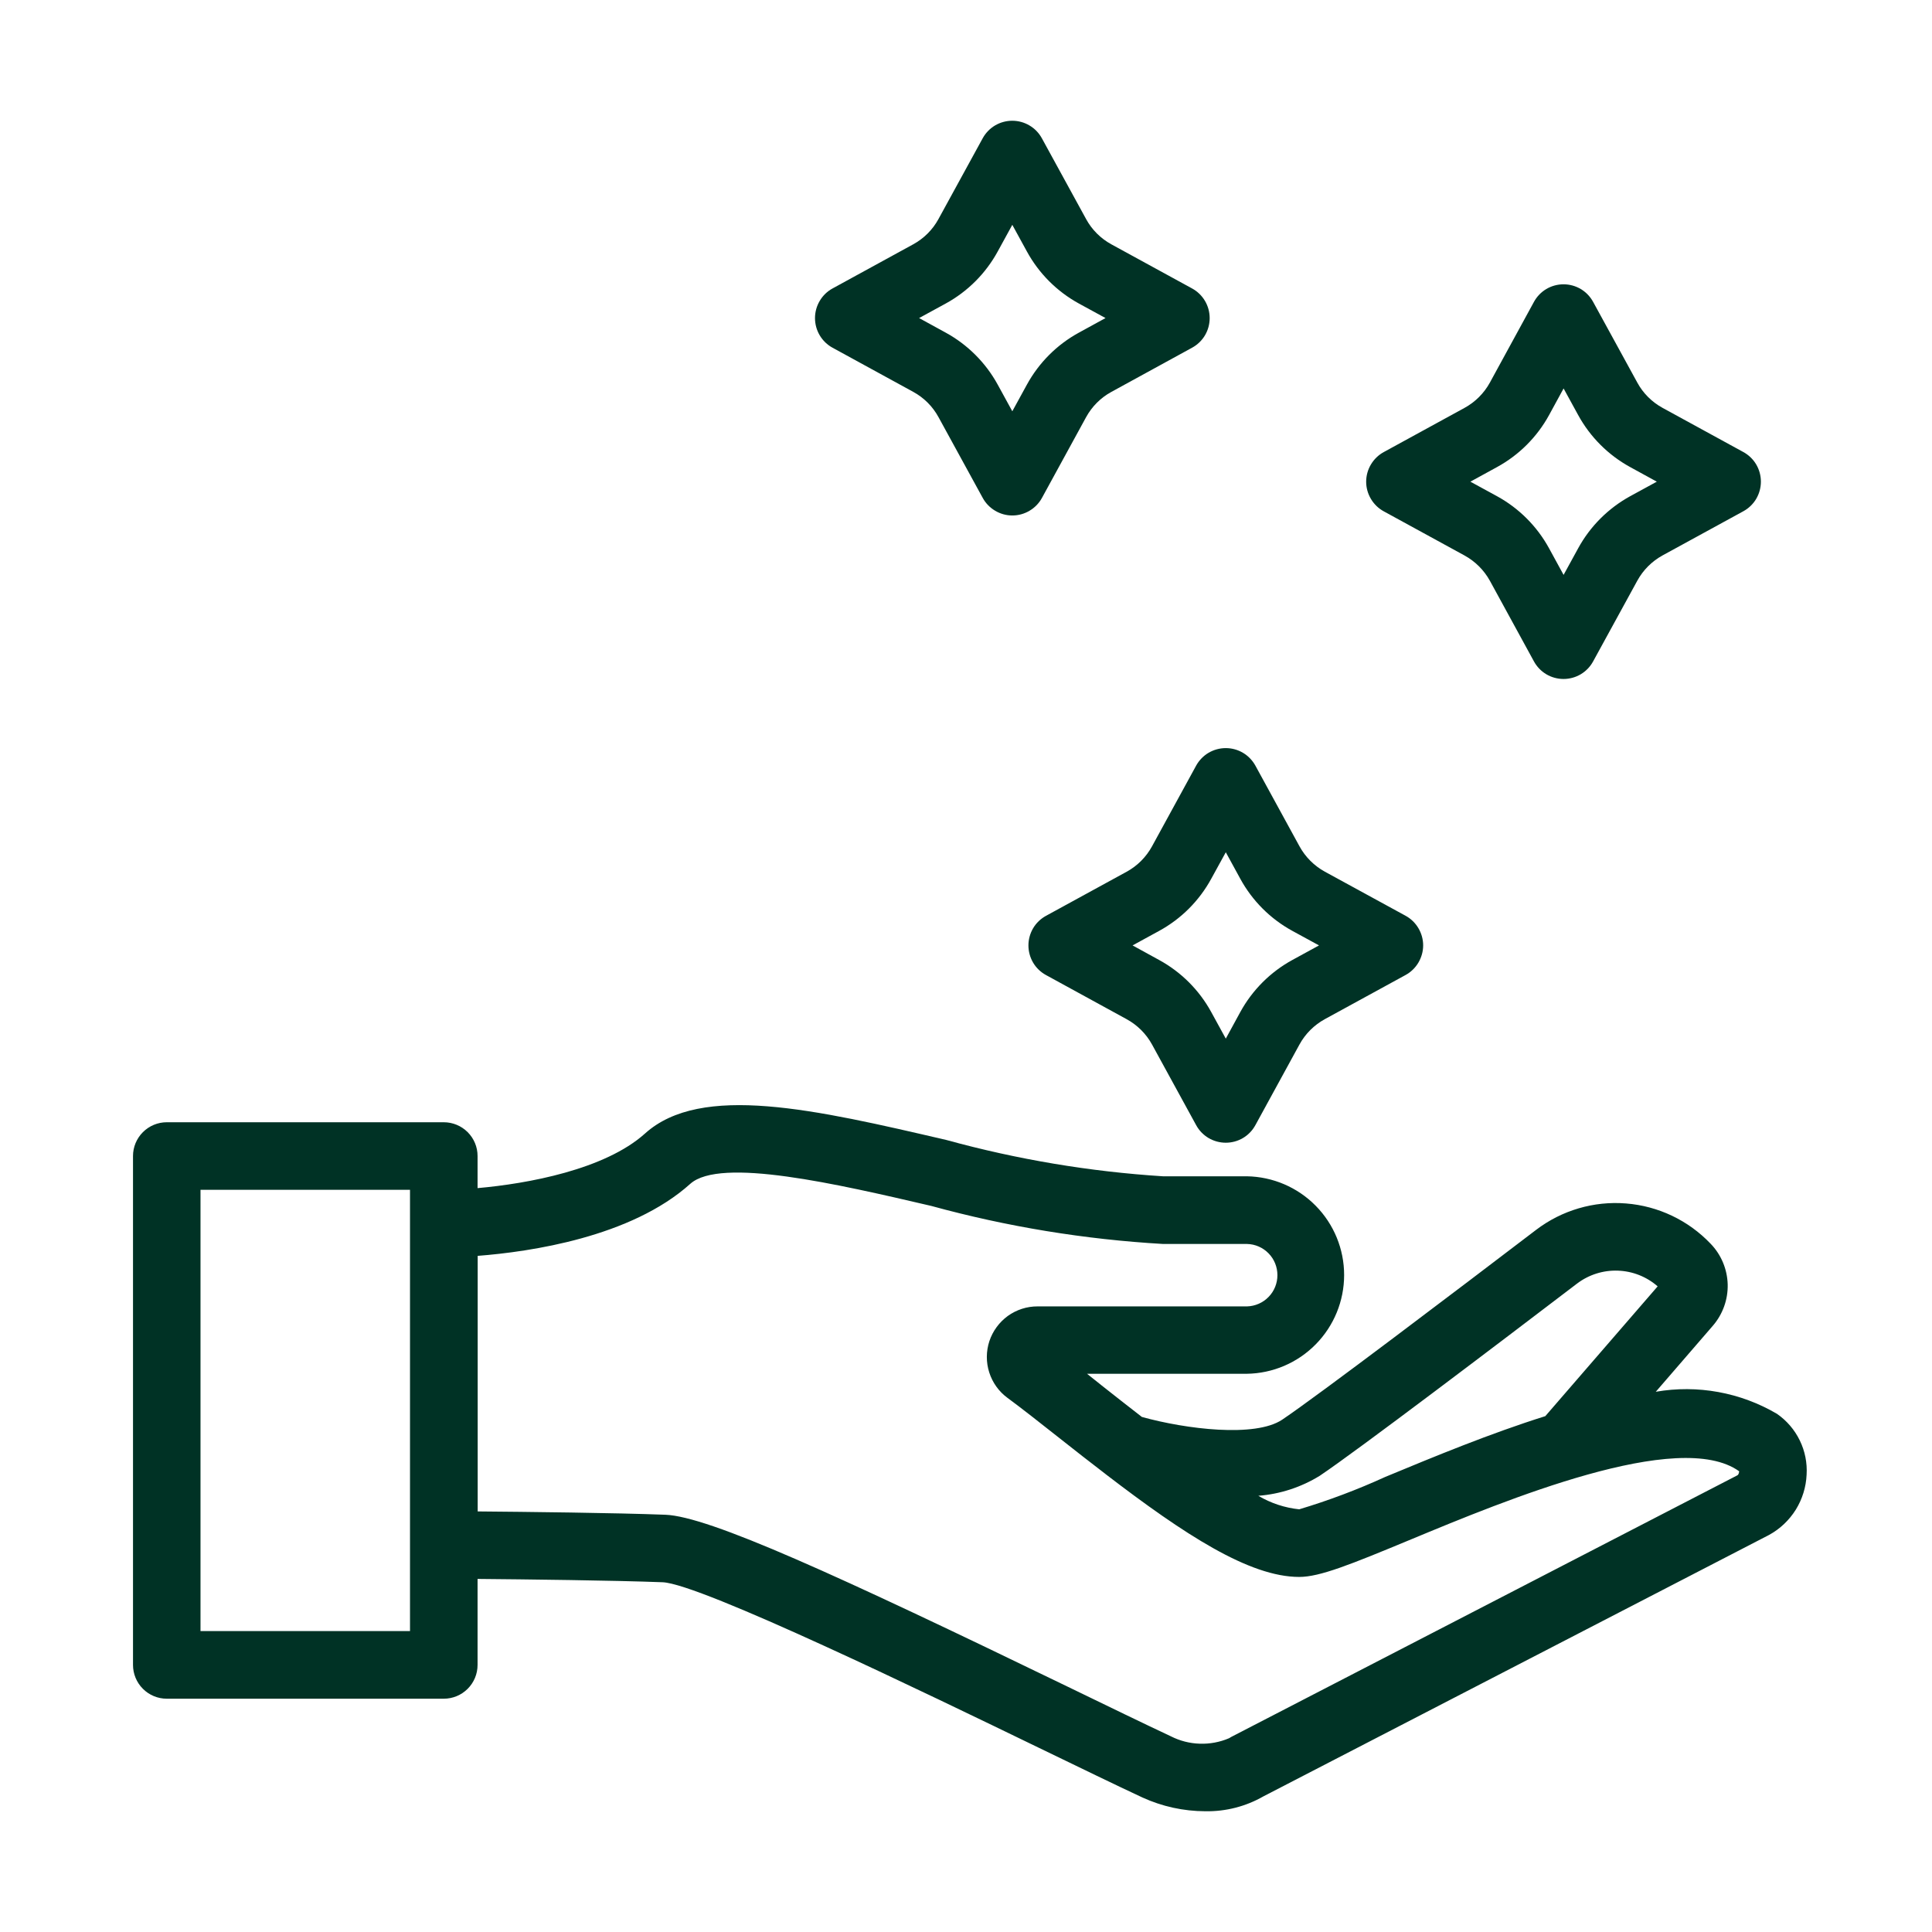
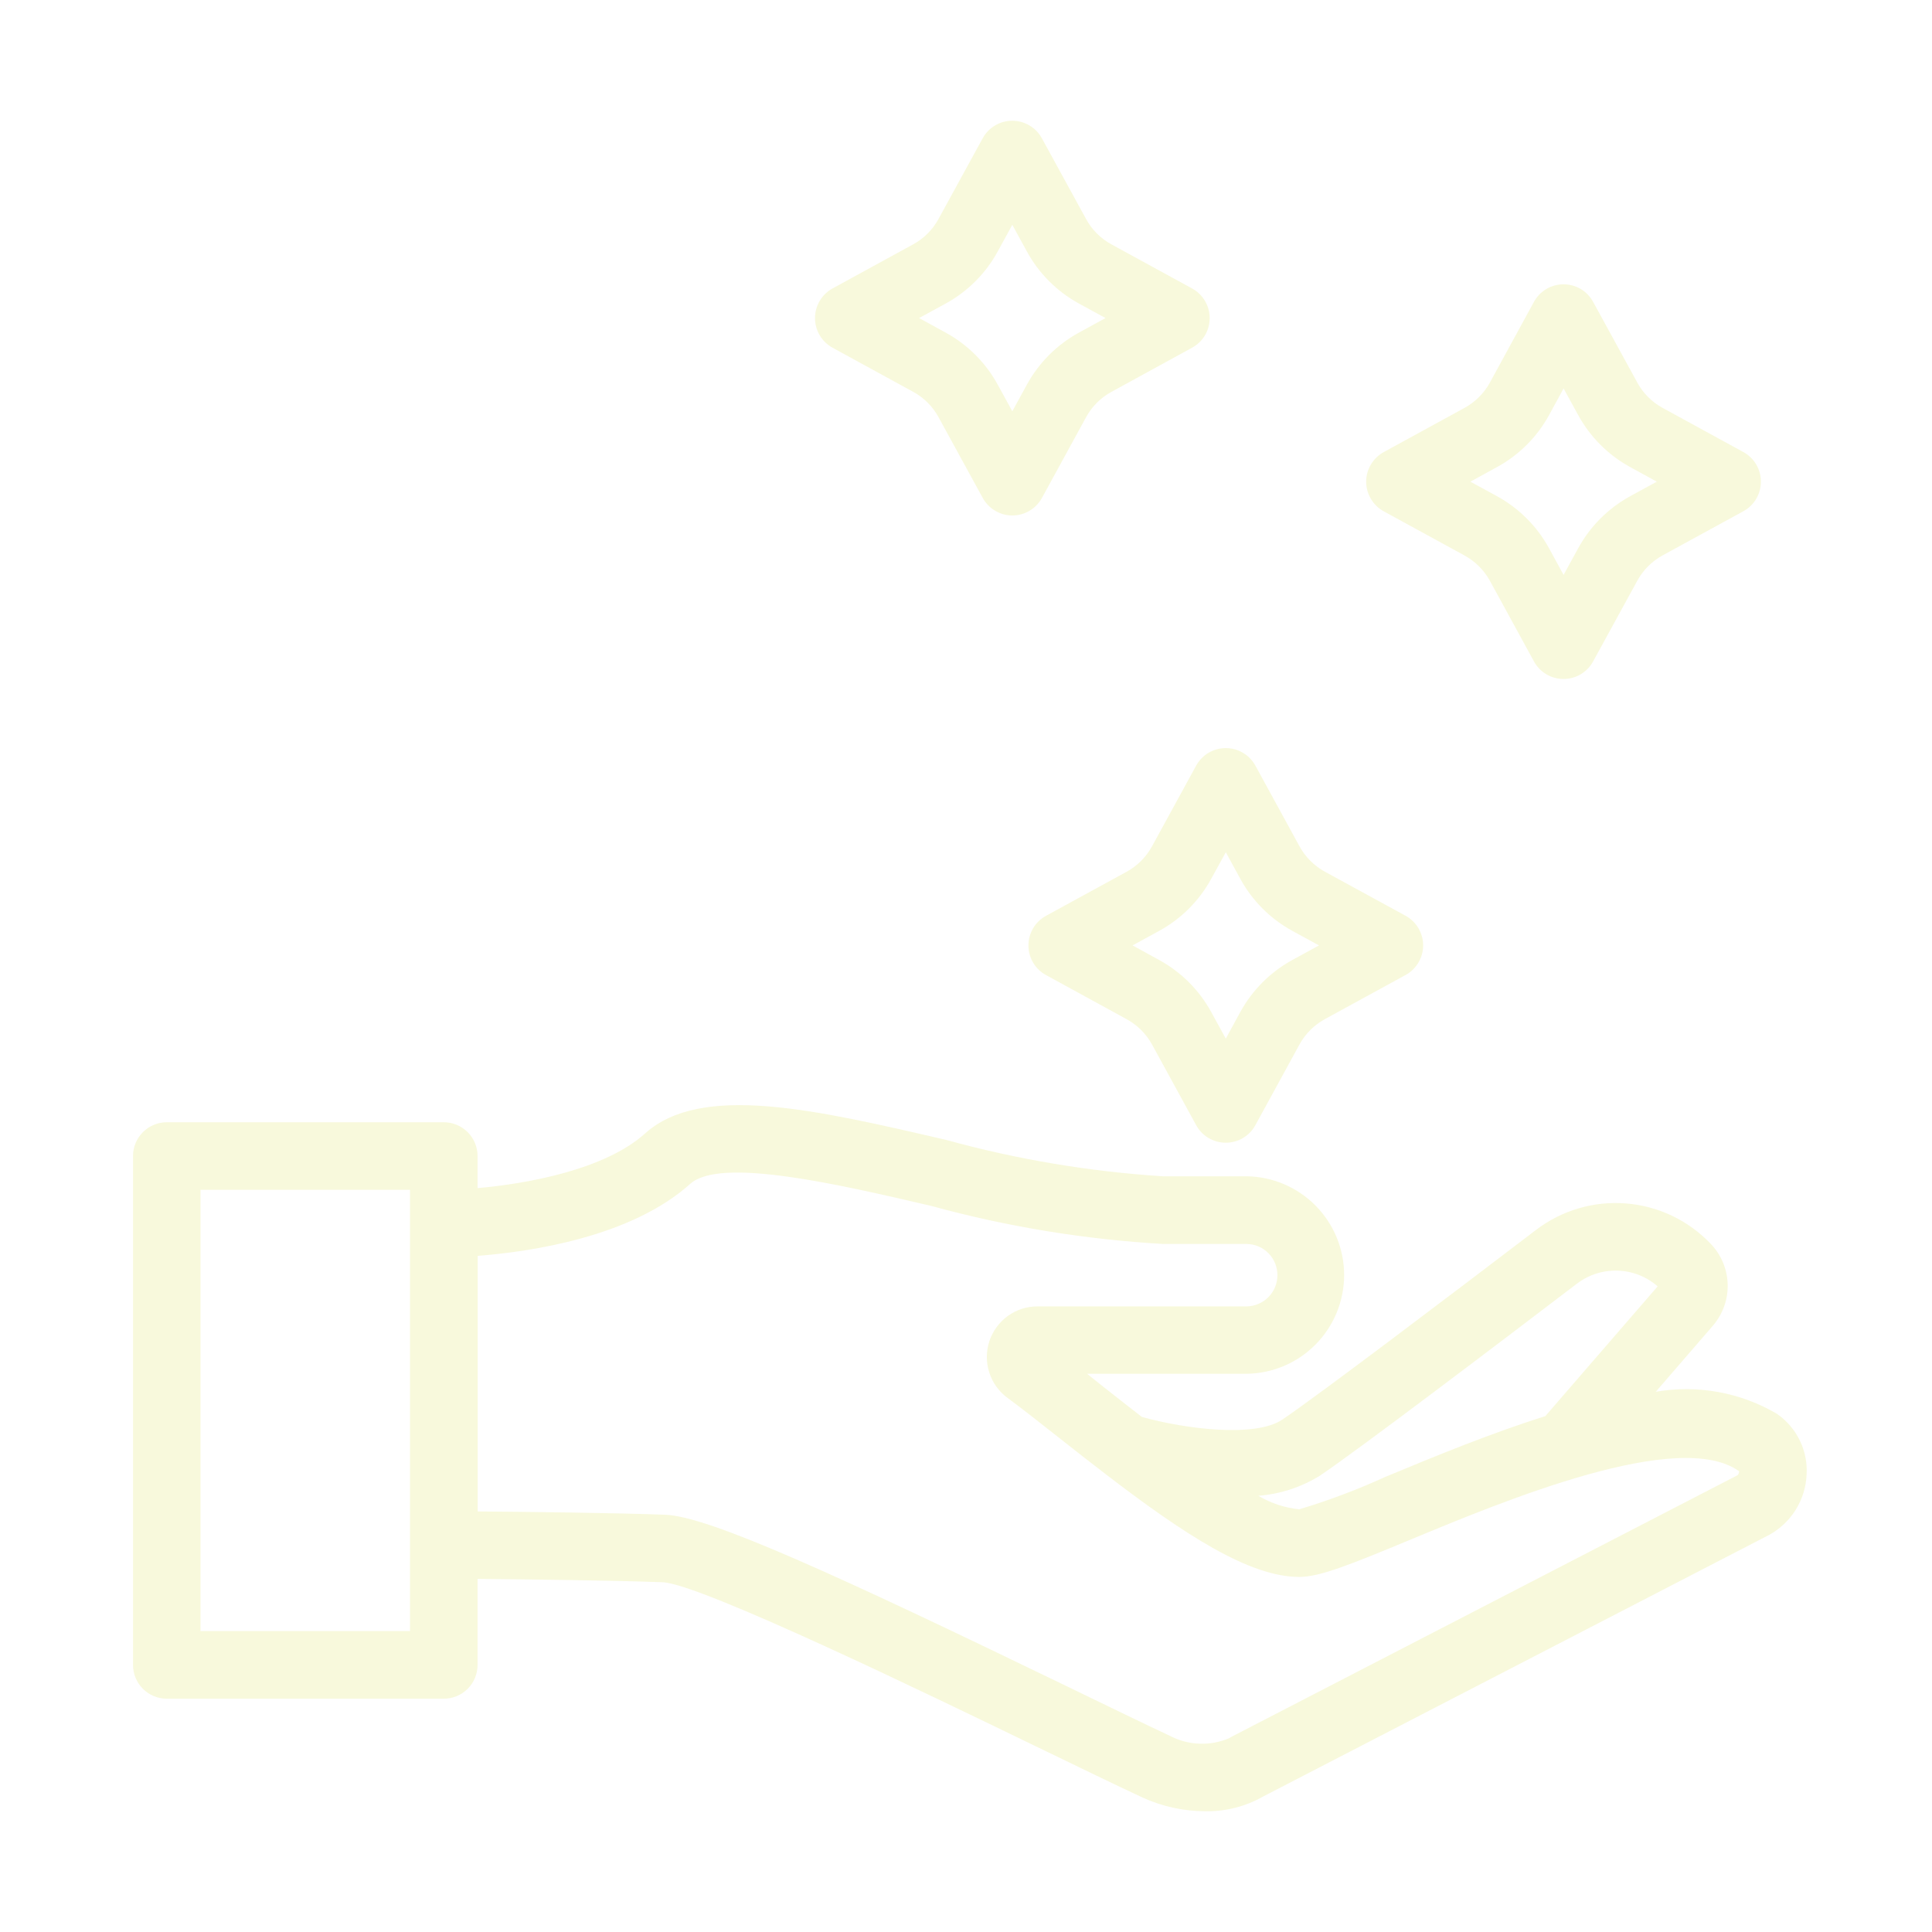
<svg xmlns="http://www.w3.org/2000/svg" width="32" height="32" viewBox="0 0 32 32" fill="none">
-   <path d="M29.433 23.418C28.828 23.062 28.116 22.932 27.425 23.052L28.368 21.961C28.533 21.771 28.622 21.526 28.616 21.274C28.609 21.022 28.509 20.782 28.334 20.601C27.965 20.213 27.466 19.975 26.932 19.933C26.399 19.89 25.868 20.046 25.442 20.371C24.13 21.371 21.838 23.11 21.236 23.515C20.789 23.813 19.645 23.672 18.913 23.469C18.671 23.282 18.441 23.1 18.239 22.941C18.16 22.877 18.081 22.815 18.005 22.754H20.652C21.081 22.748 21.491 22.573 21.792 22.267C22.094 21.961 22.263 21.548 22.263 21.119C22.263 20.689 22.094 20.277 21.792 19.971C21.491 19.665 21.081 19.49 20.652 19.483H19.262C18.049 19.406 16.848 19.204 15.676 18.882C13.496 18.375 11.612 17.937 10.683 18.775C10.018 19.372 8.739 19.606 7.91 19.679V19.147C7.91 18.999 7.851 18.857 7.746 18.752C7.641 18.647 7.499 18.588 7.35 18.588H2.762C2.614 18.588 2.472 18.647 2.367 18.752C2.262 18.857 2.203 18.999 2.203 19.147V27.576C2.203 27.725 2.262 27.867 2.367 27.972C2.472 28.077 2.614 28.136 2.762 28.136H7.35C7.499 28.136 7.641 28.077 7.746 27.972C7.851 27.867 7.91 27.725 7.91 27.576V26.152C8.71 26.159 10.169 26.176 10.976 26.207C11.602 26.233 15.387 28.067 17.207 28.949C17.885 29.277 18.484 29.568 18.922 29.772C19.248 29.921 19.603 29.999 19.963 30C20.301 30.006 20.634 29.921 20.927 29.753L29.304 25.422C29.484 25.323 29.635 25.179 29.744 25.005C29.852 24.83 29.914 24.631 29.923 24.426C29.935 24.23 29.896 24.034 29.81 23.858C29.724 23.681 29.594 23.53 29.433 23.418ZM21.86 24.443C22.487 24.022 24.799 22.268 26.121 21.26C26.315 21.113 26.554 21.037 26.797 21.046C27.04 21.054 27.273 21.146 27.456 21.306L25.595 23.456C24.678 23.744 23.753 24.127 22.943 24.463C22.481 24.674 22.005 24.853 21.519 24.999C21.28 24.974 21.049 24.898 20.842 24.775C21.203 24.747 21.552 24.633 21.86 24.443ZM6.791 27.016H3.321V19.707H6.791V27.016ZM28.778 24.435L20.395 28.768C20.382 28.775 20.368 28.783 20.356 28.791C20.203 28.856 20.037 28.887 19.871 28.881C19.705 28.876 19.542 28.834 19.394 28.759C18.961 28.556 18.367 28.268 17.695 27.942C13.835 26.072 11.743 25.117 11.021 25.089C10.185 25.057 8.713 25.041 7.912 25.034V20.801C8.78 20.734 10.451 20.491 11.433 19.608C11.931 19.161 13.868 19.611 15.425 19.974C16.679 20.318 17.966 20.529 19.265 20.604H20.655C20.79 20.607 20.918 20.663 21.012 20.76C21.106 20.856 21.158 20.986 21.158 21.121C21.158 21.255 21.106 21.385 21.012 21.481C20.918 21.578 20.79 21.634 20.655 21.638H17.186C17.009 21.637 16.837 21.693 16.693 21.796C16.55 21.9 16.443 22.046 16.387 22.214C16.332 22.382 16.331 22.564 16.385 22.732C16.439 22.901 16.544 23.048 16.687 23.153C16.933 23.334 17.226 23.566 17.547 23.819C17.804 24.023 18.054 24.217 18.296 24.403C18.303 24.41 18.312 24.416 18.32 24.422C19.618 25.417 20.693 26.119 21.519 26.119C21.86 26.119 22.361 25.917 23.372 25.497C24.923 24.853 27.809 23.654 28.806 24.369C28.805 24.378 28.801 24.421 28.778 24.435Z" fill="#003225" />
-   <path d="M17.325 16.15L18.661 16.881C18.838 16.978 18.984 17.123 19.081 17.3L19.812 18.636C19.86 18.724 19.931 18.798 20.017 18.849C20.104 18.9 20.202 18.927 20.303 18.927C20.403 18.927 20.502 18.9 20.588 18.849C20.674 18.798 20.745 18.724 20.793 18.636L21.524 17.299C21.621 17.122 21.767 16.977 21.944 16.88L23.281 16.149C23.369 16.101 23.442 16.03 23.493 15.944C23.544 15.857 23.572 15.759 23.572 15.658C23.572 15.558 23.544 15.459 23.493 15.373C23.442 15.287 23.369 15.216 23.281 15.168L21.944 14.438C21.767 14.341 21.621 14.195 21.524 14.018L20.793 12.681C20.745 12.594 20.674 12.52 20.588 12.469C20.502 12.418 20.403 12.391 20.303 12.391C20.202 12.391 20.104 12.418 20.017 12.469C19.931 12.52 19.86 12.594 19.812 12.681L19.081 14.018C18.984 14.195 18.839 14.341 18.662 14.438L17.325 15.169C17.237 15.217 17.163 15.288 17.112 15.374C17.061 15.461 17.034 15.559 17.034 15.659C17.034 15.76 17.061 15.858 17.112 15.945C17.163 16.031 17.237 16.102 17.325 16.15ZM19.198 15.419C19.563 15.22 19.863 14.92 20.062 14.555L20.303 14.116L20.543 14.555C20.742 14.92 21.042 15.22 21.407 15.419L21.847 15.659L21.406 15.9C21.042 16.099 20.742 16.399 20.543 16.763L20.303 17.203L20.062 16.763C19.863 16.399 19.563 16.099 19.198 15.9L18.759 15.659L19.198 15.419Z" fill="#003225" />
-   <path d="M24.677 9.619L25.407 10.955C25.455 11.043 25.526 11.117 25.612 11.168C25.698 11.219 25.797 11.246 25.897 11.246C25.997 11.246 26.096 11.219 26.182 11.168C26.268 11.117 26.339 11.043 26.387 10.955L27.119 9.618C27.216 9.441 27.361 9.296 27.538 9.199L28.875 8.468C28.963 8.42 29.037 8.349 29.088 8.263C29.139 8.176 29.166 8.078 29.166 7.977C29.166 7.877 29.139 7.779 29.088 7.692C29.037 7.606 28.963 7.535 28.875 7.487L27.538 6.756C27.361 6.659 27.215 6.514 27.119 6.337L26.387 5C26.339 4.912 26.268 4.838 26.182 4.787C26.096 4.736 25.997 4.709 25.897 4.709C25.797 4.709 25.698 4.736 25.612 4.787C25.526 4.838 25.455 4.912 25.407 5L24.677 6.337C24.58 6.514 24.434 6.659 24.257 6.756L22.919 7.488C22.831 7.536 22.758 7.607 22.707 7.693C22.655 7.78 22.628 7.878 22.628 7.979C22.628 8.079 22.655 8.177 22.707 8.264C22.758 8.35 22.831 8.421 22.919 8.469L24.256 9.2C24.433 9.297 24.579 9.442 24.677 9.619ZM24.794 7.737C25.159 7.538 25.459 7.238 25.658 6.874L25.898 6.434L26.139 6.874C26.338 7.238 26.638 7.538 27.002 7.737L27.442 7.978L27.002 8.218C26.638 8.418 26.338 8.717 26.139 9.082L25.898 9.522L25.657 9.081C25.458 8.717 25.158 8.417 24.794 8.218L24.354 7.978L24.794 7.737Z" fill="#003225" />
-   <path d="M13.789 5.759L15.127 6.491C15.303 6.587 15.449 6.733 15.545 6.91L16.277 8.247C16.325 8.335 16.396 8.408 16.482 8.459C16.569 8.511 16.667 8.538 16.767 8.538C16.868 8.538 16.966 8.511 17.053 8.459C17.139 8.408 17.21 8.335 17.258 8.247L17.989 6.91C18.086 6.733 18.231 6.587 18.408 6.491L19.745 5.759C19.833 5.711 19.907 5.64 19.958 5.554C20.009 5.468 20.036 5.369 20.036 5.269C20.036 5.168 20.009 5.07 19.958 4.984C19.907 4.897 19.833 4.826 19.745 4.778L18.408 4.047C18.231 3.95 18.085 3.805 17.989 3.628L17.257 2.291C17.209 2.203 17.138 2.129 17.051 2.078C16.965 2.027 16.867 2 16.766 2C16.666 2 16.567 2.027 16.481 2.078C16.395 2.129 16.324 2.203 16.276 2.291L15.544 3.628C15.448 3.805 15.302 3.95 15.125 4.047L13.789 4.778C13.701 4.826 13.628 4.897 13.577 4.984C13.526 5.07 13.499 5.168 13.499 5.269C13.499 5.369 13.526 5.468 13.577 5.554C13.628 5.64 13.701 5.711 13.789 5.759ZM15.663 5.028C16.027 4.829 16.327 4.529 16.526 4.164L16.767 3.724L17.008 4.164C17.207 4.529 17.506 4.828 17.871 5.028L18.311 5.268L17.871 5.509C17.506 5.708 17.207 6.008 17.008 6.372L16.767 6.812L16.526 6.372C16.327 6.008 16.027 5.708 15.663 5.509L15.223 5.268L15.663 5.028Z" fill="#003225" />
+   <path d="M29.433 23.418C28.828 23.062 28.116 22.932 27.425 23.052L28.368 21.961C28.533 21.771 28.622 21.526 28.616 21.274C28.609 21.022 28.509 20.782 28.334 20.601C27.965 20.213 27.466 19.975 26.932 19.933C26.399 19.89 25.868 20.046 25.442 20.371C24.13 21.371 21.838 23.11 21.236 23.515C20.789 23.813 19.645 23.672 18.913 23.469C18.671 23.282 18.441 23.1 18.239 22.941C18.16 22.877 18.081 22.815 18.005 22.754H20.652C21.081 22.748 21.491 22.573 21.792 22.267C22.094 21.961 22.263 21.548 22.263 21.119C22.263 20.689 22.094 20.277 21.792 19.971C21.491 19.665 21.081 19.49 20.652 19.483H19.262C18.049 19.406 16.848 19.204 15.676 18.882C13.496 18.375 11.612 17.937 10.683 18.775C10.018 19.372 8.739 19.606 7.91 19.679V19.147C7.91 18.999 7.851 18.857 7.746 18.752C7.641 18.647 7.499 18.588 7.35 18.588H2.762C2.614 18.588 2.472 18.647 2.367 18.752C2.262 18.857 2.203 18.999 2.203 19.147V27.576C2.203 27.725 2.262 27.867 2.367 27.972C2.472 28.077 2.614 28.136 2.762 28.136H7.35C7.499 28.136 7.641 28.077 7.746 27.972C7.851 27.867 7.91 27.725 7.91 27.576V26.152C8.71 26.159 10.169 26.176 10.976 26.207C11.602 26.233 15.387 28.067 17.207 28.949C17.885 29.277 18.484 29.568 18.922 29.772C19.248 29.921 19.603 29.999 19.963 30C20.301 30.006 20.634 29.921 20.927 29.753L29.304 25.422C29.484 25.323 29.635 25.179 29.744 25.005C29.852 24.83 29.914 24.631 29.923 24.426C29.935 24.23 29.896 24.034 29.81 23.858C29.724 23.681 29.594 23.53 29.433 23.418ZM21.86 24.443C22.487 24.022 24.799 22.268 26.121 21.26C26.315 21.113 26.554 21.037 26.797 21.046C27.04 21.054 27.273 21.146 27.456 21.306L25.595 23.456C24.678 23.744 23.753 24.127 22.943 24.463C22.481 24.674 22.005 24.853 21.519 24.999C21.28 24.974 21.049 24.898 20.842 24.775C21.203 24.747 21.552 24.633 21.86 24.443ZM6.791 27.016H3.321V19.707H6.791V27.016ZM28.778 24.435L20.395 28.768C20.382 28.775 20.368 28.783 20.356 28.791C20.203 28.856 20.037 28.887 19.871 28.881C19.705 28.876 19.542 28.834 19.394 28.759C18.961 28.556 18.367 28.268 17.695 27.942C13.835 26.072 11.743 25.117 11.021 25.089C10.185 25.057 8.713 25.041 7.912 25.034V20.801C8.78 20.734 10.451 20.491 11.433 19.608C11.931 19.161 13.868 19.611 15.425 19.974C16.679 20.318 17.966 20.529 19.265 20.604H20.655C20.79 20.607 20.918 20.663 21.012 20.76C21.106 20.856 21.158 20.986 21.158 21.121C21.158 21.255 21.106 21.385 21.012 21.481C20.918 21.578 20.79 21.634 20.655 21.638H17.186C17.009 21.637 16.837 21.693 16.693 21.796C16.55 21.9 16.443 22.046 16.387 22.214C16.332 22.382 16.331 22.564 16.385 22.732C16.439 22.901 16.544 23.048 16.687 23.153C16.933 23.334 17.226 23.566 17.547 23.819C17.804 24.023 18.054 24.217 18.296 24.403C18.303 24.41 18.312 24.416 18.32 24.422C19.618 25.417 20.693 26.119 21.519 26.119C21.86 26.119 22.361 25.917 23.372 25.497C24.923 24.853 27.809 23.654 28.806 24.369C28.805 24.378 28.801 24.421 28.778 24.435Z" fill="#F8F9DC" />
+   <path d="M17.325 16.15L18.661 16.881C18.838 16.978 18.984 17.123 19.081 17.3L19.812 18.636C19.86 18.724 19.931 18.798 20.017 18.849C20.104 18.9 20.202 18.927 20.303 18.927C20.403 18.927 20.502 18.9 20.588 18.849C20.674 18.798 20.745 18.724 20.793 18.636L21.524 17.299C21.621 17.122 21.767 16.977 21.944 16.88L23.281 16.149C23.369 16.101 23.442 16.03 23.493 15.944C23.544 15.857 23.572 15.759 23.572 15.658C23.572 15.558 23.544 15.459 23.493 15.373C23.442 15.287 23.369 15.216 23.281 15.168L21.944 14.438C21.767 14.341 21.621 14.195 21.524 14.018L20.793 12.681C20.745 12.594 20.674 12.52 20.588 12.469C20.502 12.418 20.403 12.391 20.303 12.391C20.202 12.391 20.104 12.418 20.017 12.469C19.931 12.52 19.86 12.594 19.812 12.681L19.081 14.018C18.984 14.195 18.839 14.341 18.662 14.438L17.325 15.169C17.237 15.217 17.163 15.288 17.112 15.374C17.061 15.461 17.034 15.559 17.034 15.659C17.034 15.76 17.061 15.858 17.112 15.945C17.163 16.031 17.237 16.102 17.325 16.15ZM19.198 15.419C19.563 15.22 19.863 14.92 20.062 14.555L20.303 14.116L20.543 14.555C20.742 14.92 21.042 15.22 21.407 15.419L21.847 15.659L21.406 15.9C21.042 16.099 20.742 16.399 20.543 16.763L20.303 17.203L20.062 16.763C19.863 16.399 19.563 16.099 19.198 15.9L18.759 15.659L19.198 15.419Z" fill="#F8F9DC" />
+   <path d="M24.677 9.619L25.407 10.955C25.455 11.043 25.526 11.117 25.612 11.168C25.698 11.219 25.797 11.246 25.897 11.246C25.997 11.246 26.096 11.219 26.182 11.168C26.268 11.117 26.339 11.043 26.387 10.955L27.119 9.618C27.216 9.441 27.361 9.296 27.538 9.199L28.875 8.468C28.963 8.42 29.037 8.349 29.088 8.263C29.139 8.176 29.166 8.078 29.166 7.977C29.166 7.877 29.139 7.779 29.088 7.692C29.037 7.606 28.963 7.535 28.875 7.487L27.538 6.756C27.361 6.659 27.215 6.514 27.119 6.337L26.387 5C26.339 4.912 26.268 4.838 26.182 4.787C26.096 4.736 25.997 4.709 25.897 4.709C25.797 4.709 25.698 4.736 25.612 4.787C25.526 4.838 25.455 4.912 25.407 5L24.677 6.337C24.58 6.514 24.434 6.659 24.257 6.756L22.919 7.488C22.831 7.536 22.758 7.607 22.707 7.693C22.655 7.78 22.628 7.878 22.628 7.979C22.628 8.079 22.655 8.177 22.707 8.264C22.758 8.35 22.831 8.421 22.919 8.469L24.256 9.2C24.433 9.297 24.579 9.442 24.677 9.619ZM24.794 7.737C25.159 7.538 25.459 7.238 25.658 6.874L25.898 6.434L26.139 6.874C26.338 7.238 26.638 7.538 27.002 7.737L27.442 7.978L27.002 8.218C26.638 8.418 26.338 8.717 26.139 9.082L25.898 9.522L25.657 9.081C25.458 8.717 25.158 8.417 24.794 8.218L24.354 7.978L24.794 7.737Z" fill="#F8F9DC" />
+   <path d="M13.789 5.759L15.127 6.491C15.303 6.587 15.449 6.733 15.545 6.91L16.277 8.247C16.325 8.335 16.396 8.408 16.482 8.459C16.569 8.511 16.667 8.538 16.767 8.538C16.868 8.538 16.966 8.511 17.053 8.459C17.139 8.408 17.21 8.335 17.258 8.247L17.989 6.91C18.086 6.733 18.231 6.587 18.408 6.491L19.745 5.759C19.833 5.711 19.907 5.64 19.958 5.554C20.009 5.468 20.036 5.369 20.036 5.269C20.036 5.168 20.009 5.07 19.958 4.984C19.907 4.897 19.833 4.826 19.745 4.778L18.408 4.047C18.231 3.95 18.085 3.805 17.989 3.628L17.257 2.291C17.209 2.203 17.138 2.129 17.051 2.078C16.965 2.027 16.867 2 16.766 2C16.666 2 16.567 2.027 16.481 2.078C16.395 2.129 16.324 2.203 16.276 2.291L15.544 3.628C15.448 3.805 15.302 3.95 15.125 4.047L13.789 4.778C13.701 4.826 13.628 4.897 13.577 4.984C13.526 5.07 13.499 5.168 13.499 5.269C13.499 5.369 13.526 5.468 13.577 5.554C13.628 5.64 13.701 5.711 13.789 5.759ZM15.663 5.028C16.027 4.829 16.327 4.529 16.526 4.164L16.767 3.724L17.008 4.164C17.207 4.529 17.506 4.828 17.871 5.028L18.311 5.268L17.871 5.509C17.506 5.708 17.207 6.008 17.008 6.372L16.767 6.812L16.526 6.372C16.327 6.008 16.027 5.708 15.663 5.509L15.223 5.268L15.663 5.028Z" fill="#F8F9DC" />
</svg>
